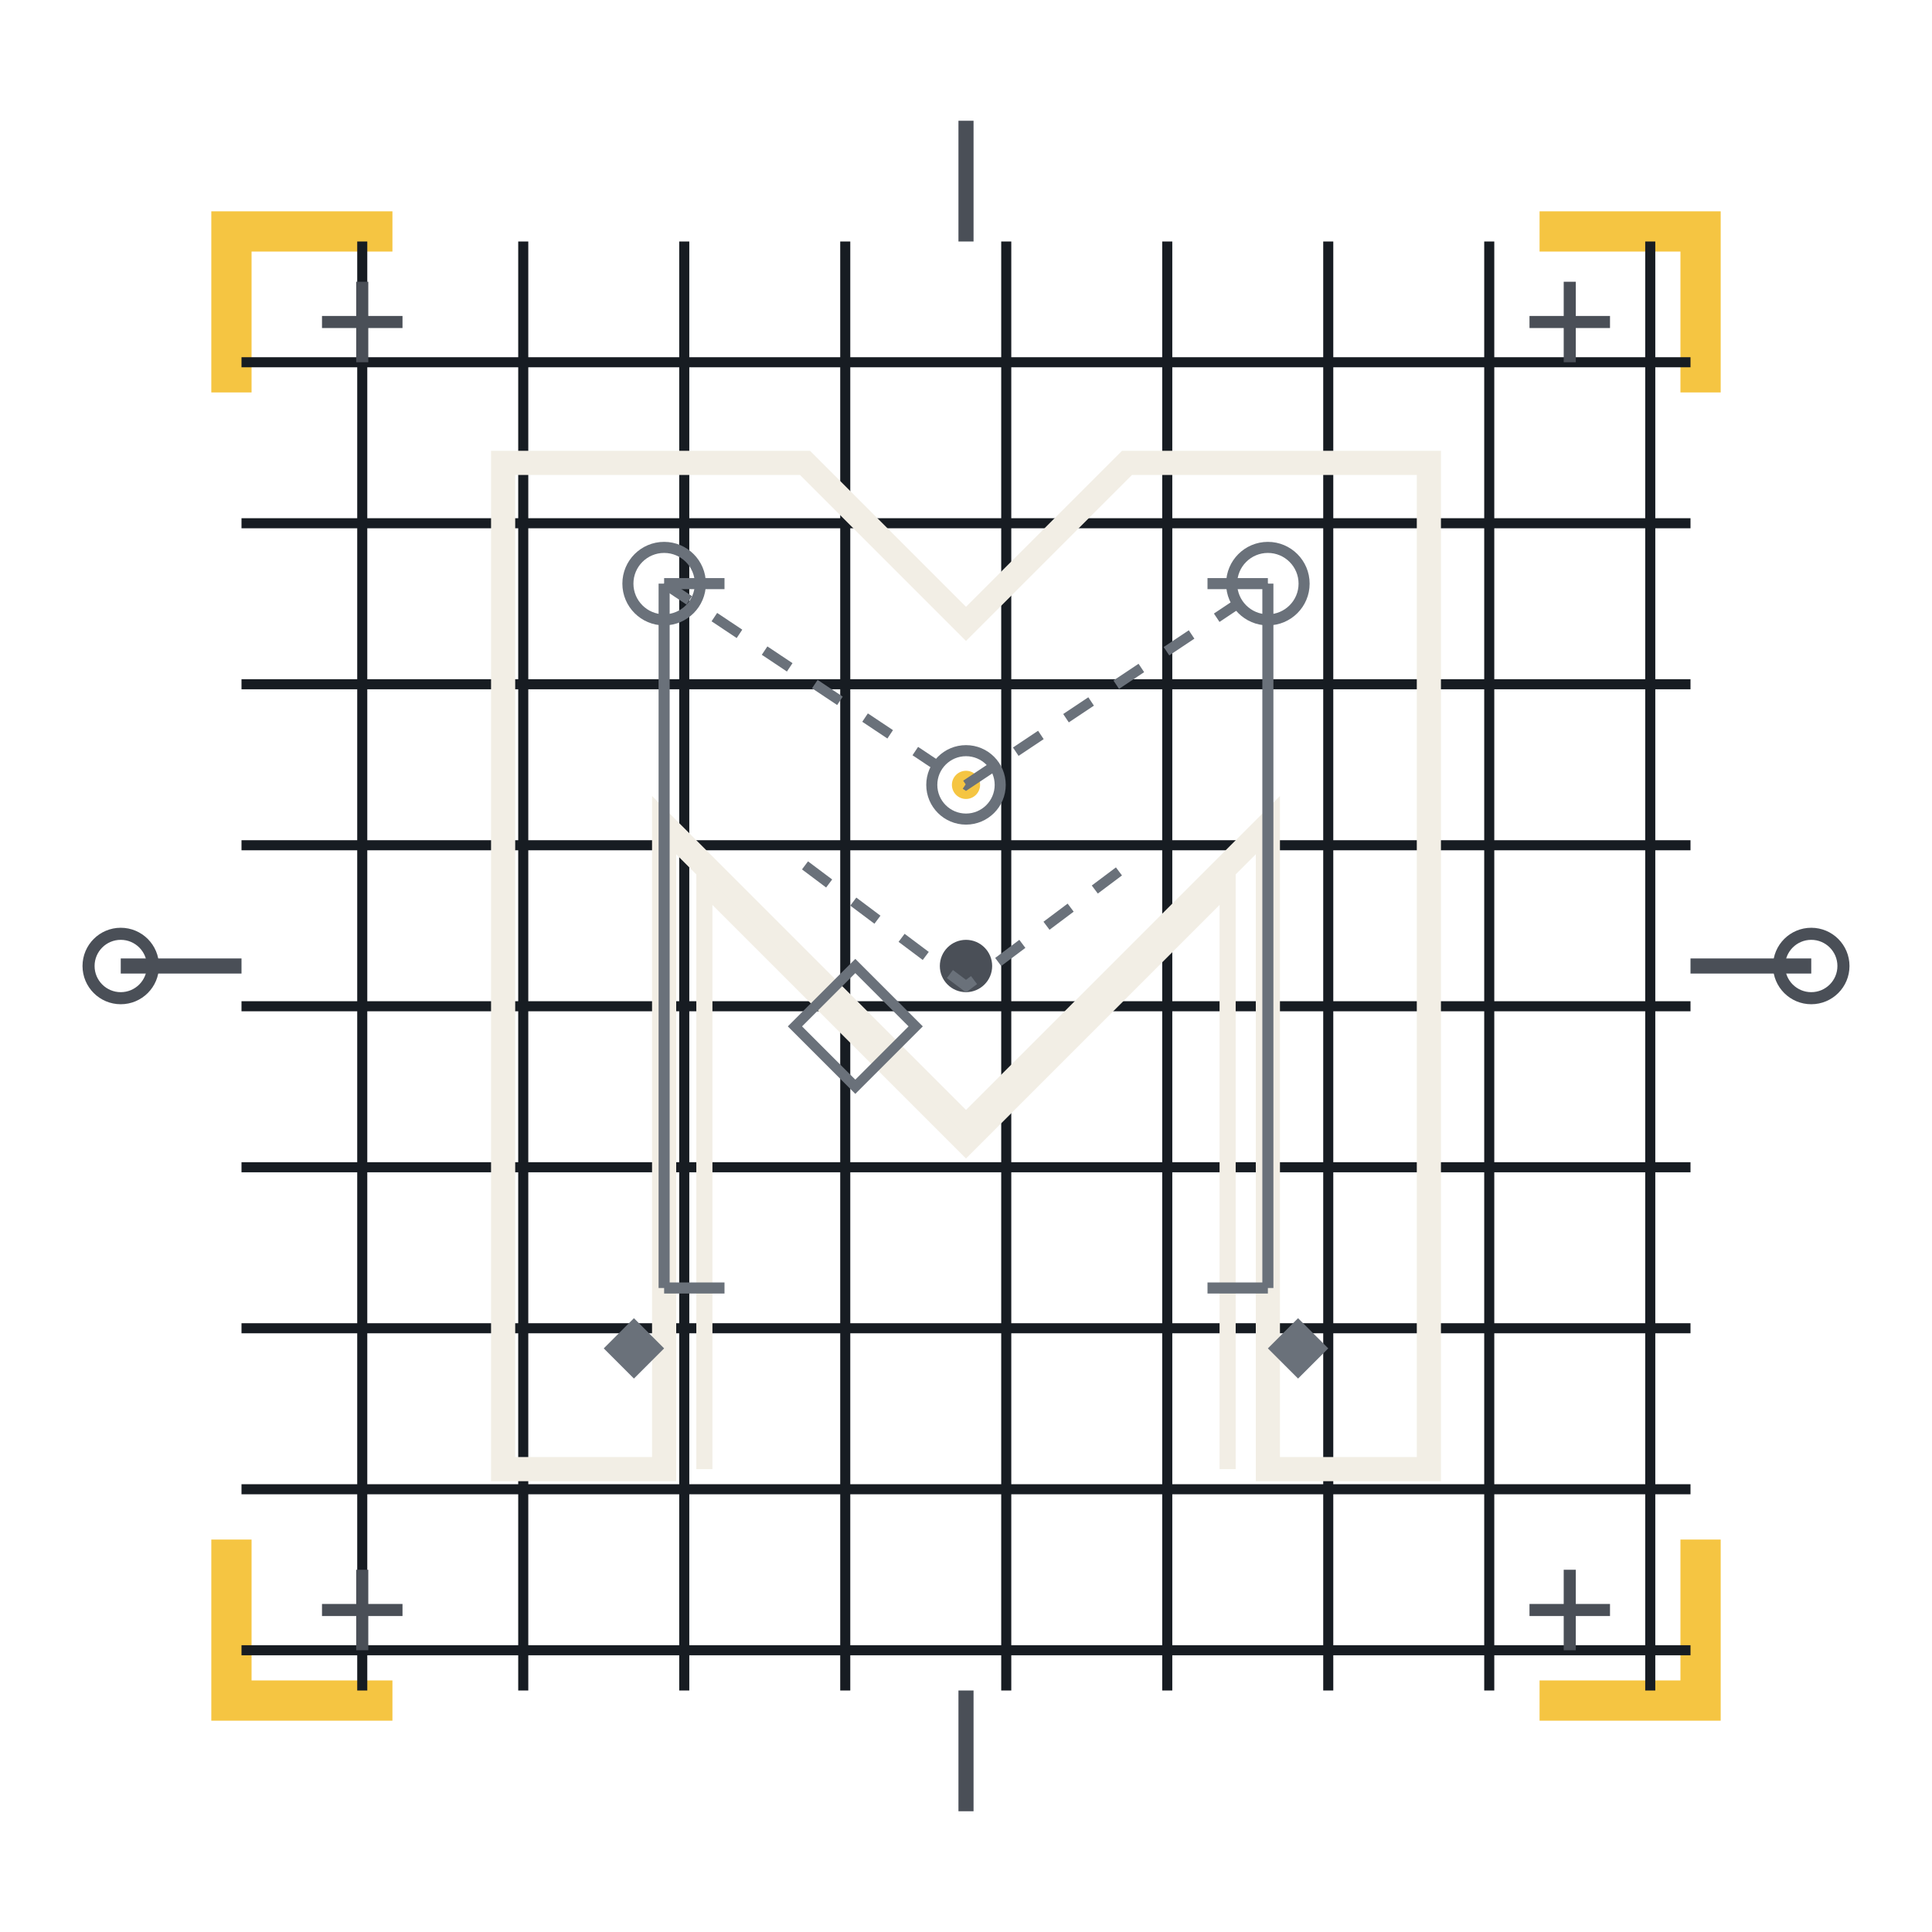
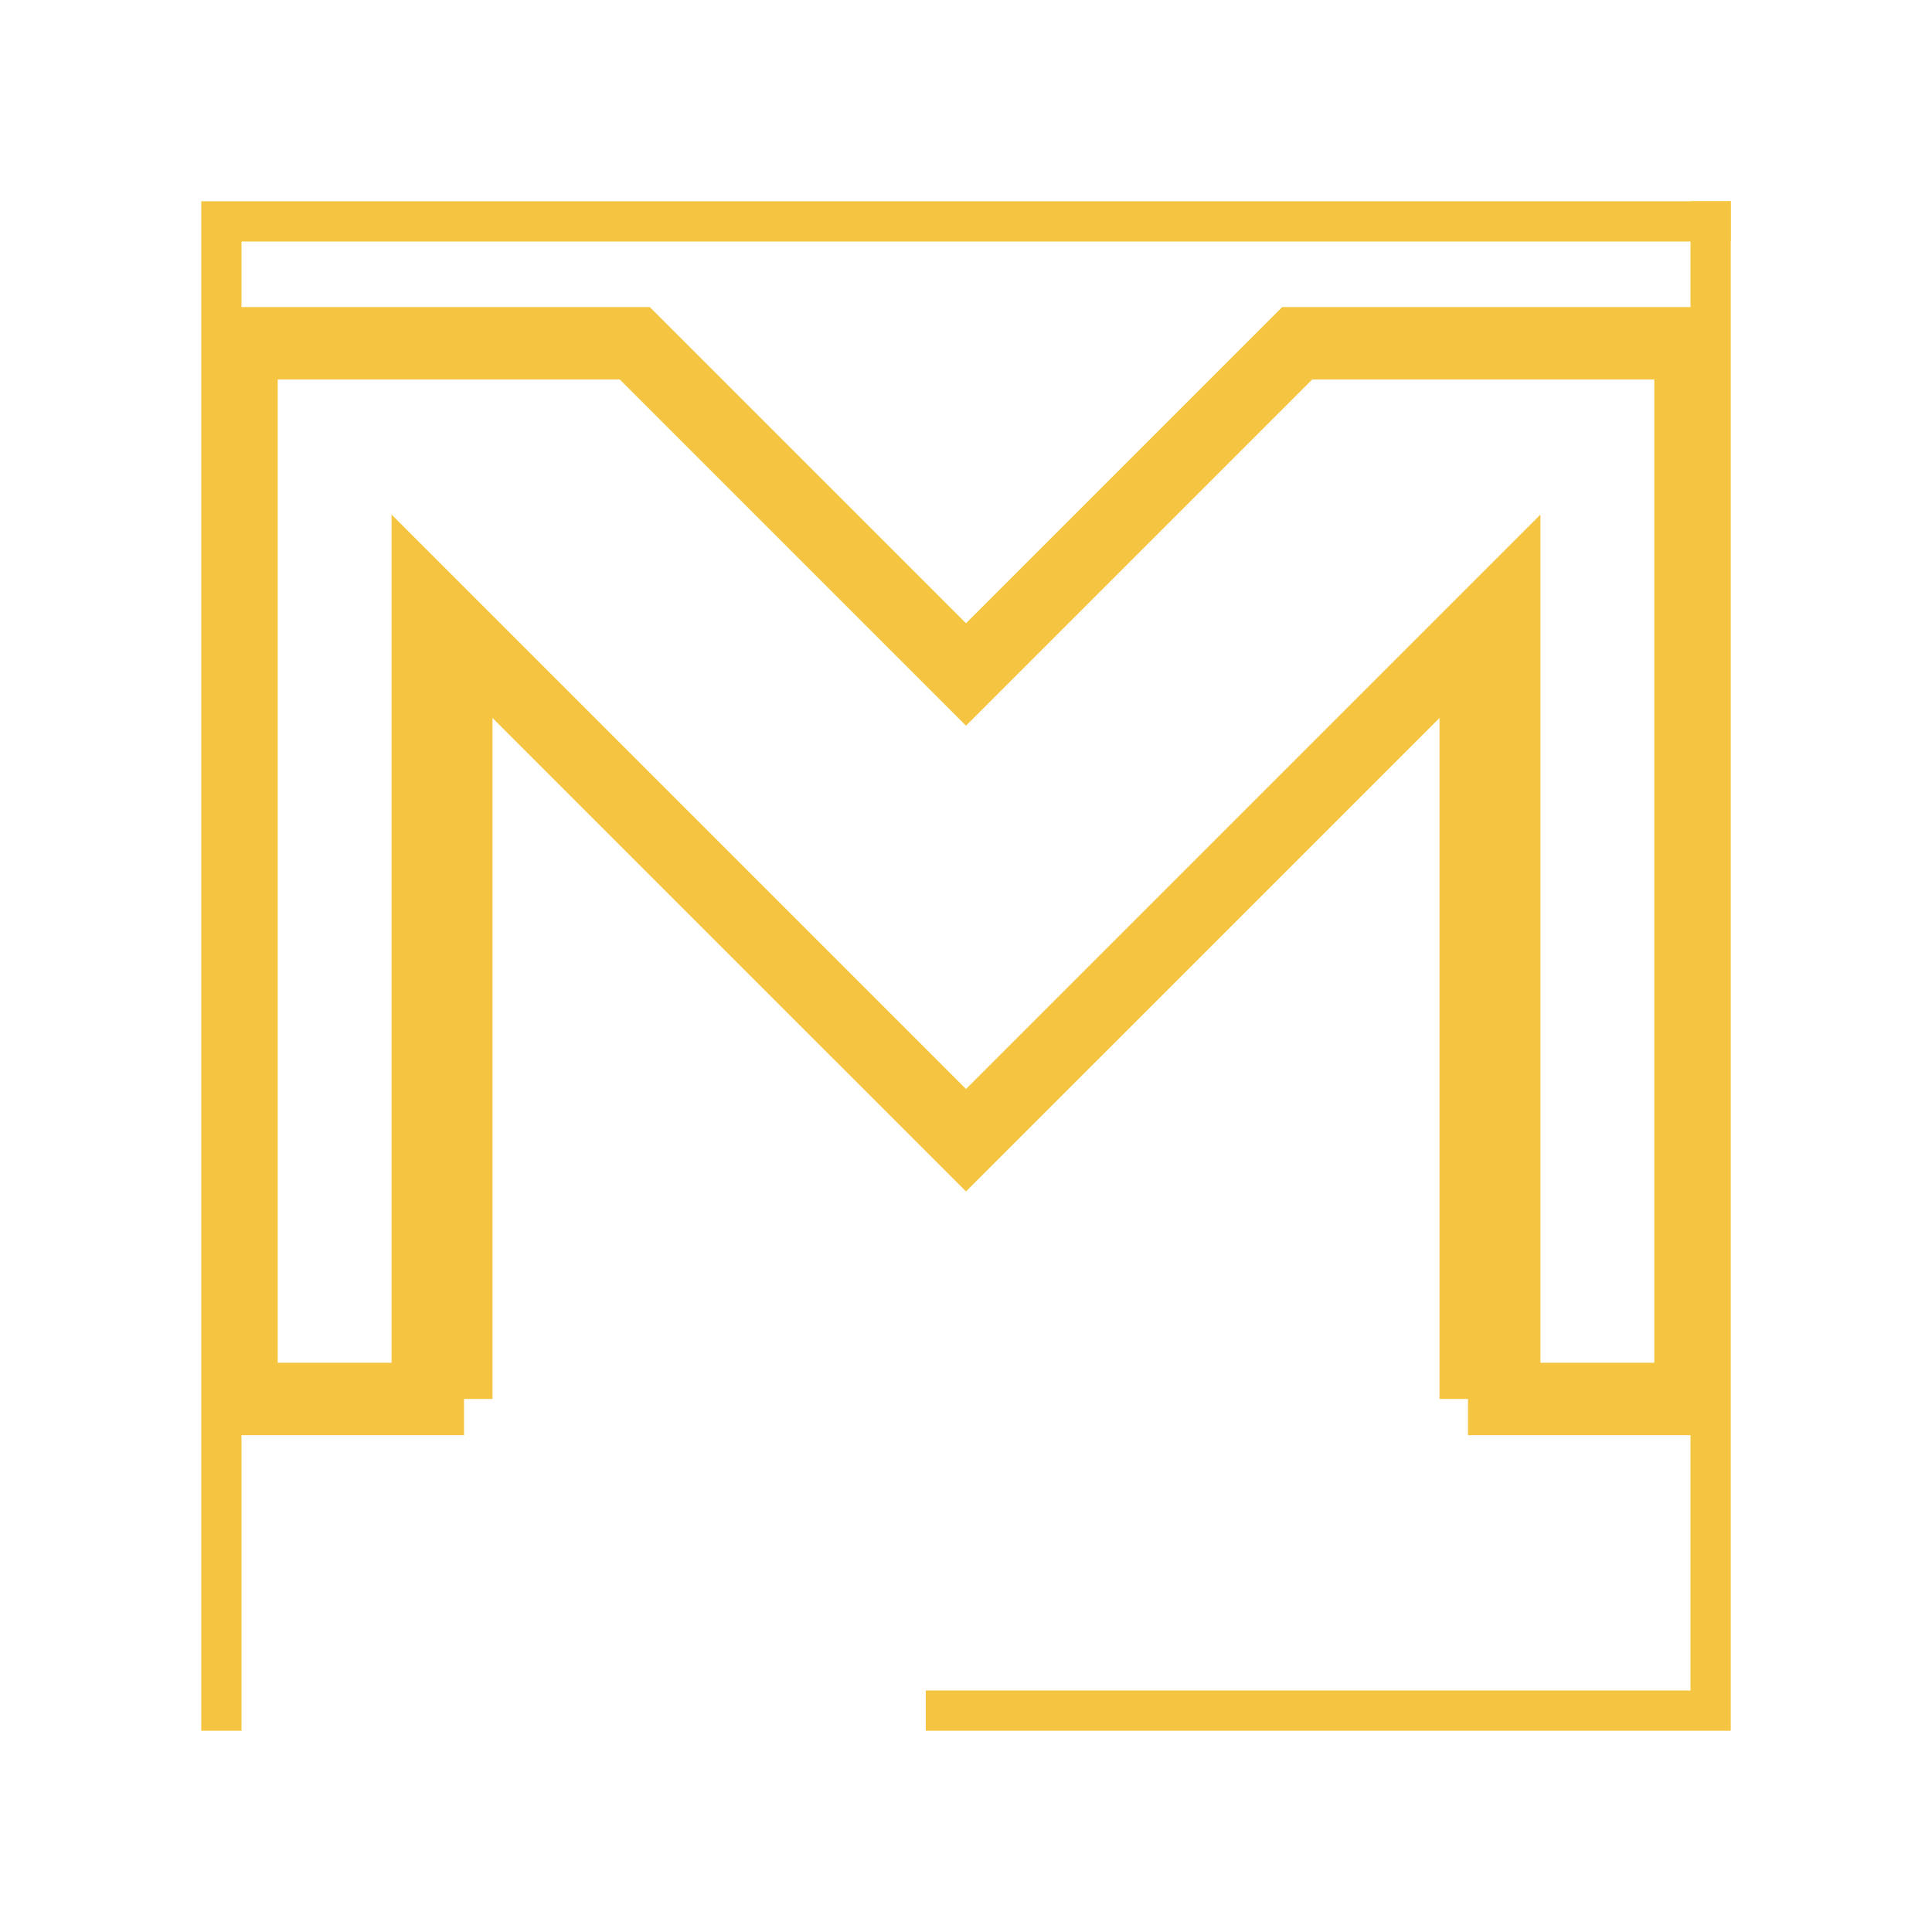
<svg xmlns="http://www.w3.org/2000/svg" width="192" height="192" viewBox="0 0 192 192" fill="none">
-   <path d="M24 22V38H22V22H38V24H24ZM170 22V38H168V24H154V22H170ZM24 170H38V168H24V154H22V170H38ZM170 170H154V168H168V154H170V170H154Z" stroke="#F5C542" stroke-width="2" />
-   <path d="M36 24V168M52 24V168M68 24V168M84 24V168M100 24V168M116 24V168M132 24V168M148 24V168M164 24V168" stroke="#171C22" stroke-width="1" />
-   <path d="M24 36H168M24 52H168M24 68H168M24 84H168M24 100H168M24 116H168M24 132H168M24 148H168M24 164H168" stroke="#171C22" stroke-width="1" />
-   <path d="M12 96H24M168 96H180M96 12V24M96 168V180" stroke="#4A4F57" stroke-width="1.5" />
-   <circle cx="96" cy="96" r="2.6" fill="#4A4F57" />
-   <circle cx="12" cy="96" r="3.2" stroke="#4A4F57" stroke-width="1.2" />
-   <circle cx="180" cy="96" r="3.2" stroke="#4A4F57" stroke-width="1.2" />
-   <path d="M32 32H40M36 28V36M152 32H160M156 28V36M32 160H40M36 156V164M152 160H160M156 156V164" stroke="#4A4F57" stroke-width="1.2" />
-   <path d="M50 146V46H80L96 62L112 46H142V146H126V82L96 112L66 82V146H50Z" stroke="#F2EEE5" stroke-width="2.4" stroke-linejoin="miter" />
-   <path d="M70 146V88L96 114L122 88V146" stroke="#F2EEE5" stroke-width="1.6" stroke-linejoin="miter" />
-   <path d="M66 58V128M126 58V128M66 58H72M126 58H120M66 128H72M126 128H120" stroke="#6A717A" stroke-width="1.1" />
-   <circle cx="66" cy="58" r="3.6" stroke="#6A717A" stroke-width="1.1" />
-   <circle cx="126" cy="58" r="3.6" stroke="#6A717A" stroke-width="1.1" />
-   <circle cx="96" cy="78" r="3.4" stroke="#6A717A" stroke-width="1.1" />
-   <circle cx="96" cy="78" r="1.4" fill="#F5C542" />
-   <path d="M66 58L96 78L126 58M80 86L96 98L112 86" stroke="#6A717A" stroke-width="1" stroke-dasharray="3 3" />
-   <path d="M79 102L85 96L91 102L85 108L79 102Z" stroke="#6A717A" stroke-width="1" />
-   <path d="M60 134L63 131L66 134L63 137L60 134ZM126 134L129 131L132 134L129 137L126 134Z" fill="#6A717A" />
+   <path d="M20 20H172V24H24V172H20V20Z" fill="#F5C542" />
+   <path d="M168 20H172V172H92V168H168V20Z" fill="#F5C542" />
+   <g transform="translate(-48 -6) scale(0.5142857)">
+     <path d="M140 282V78H216L280 142L344 78H420V282H384V128L280 232L176 128V282H140Z" stroke="#F5C542" stroke-width="14" stroke-linejoin="miter" />
+     <path d="M184 282V136L232 184L280 232L328 184L376 136V282" stroke="#F5C542" stroke-width="9" stroke-linejoin="miter" />
+   </g>
</svg>
